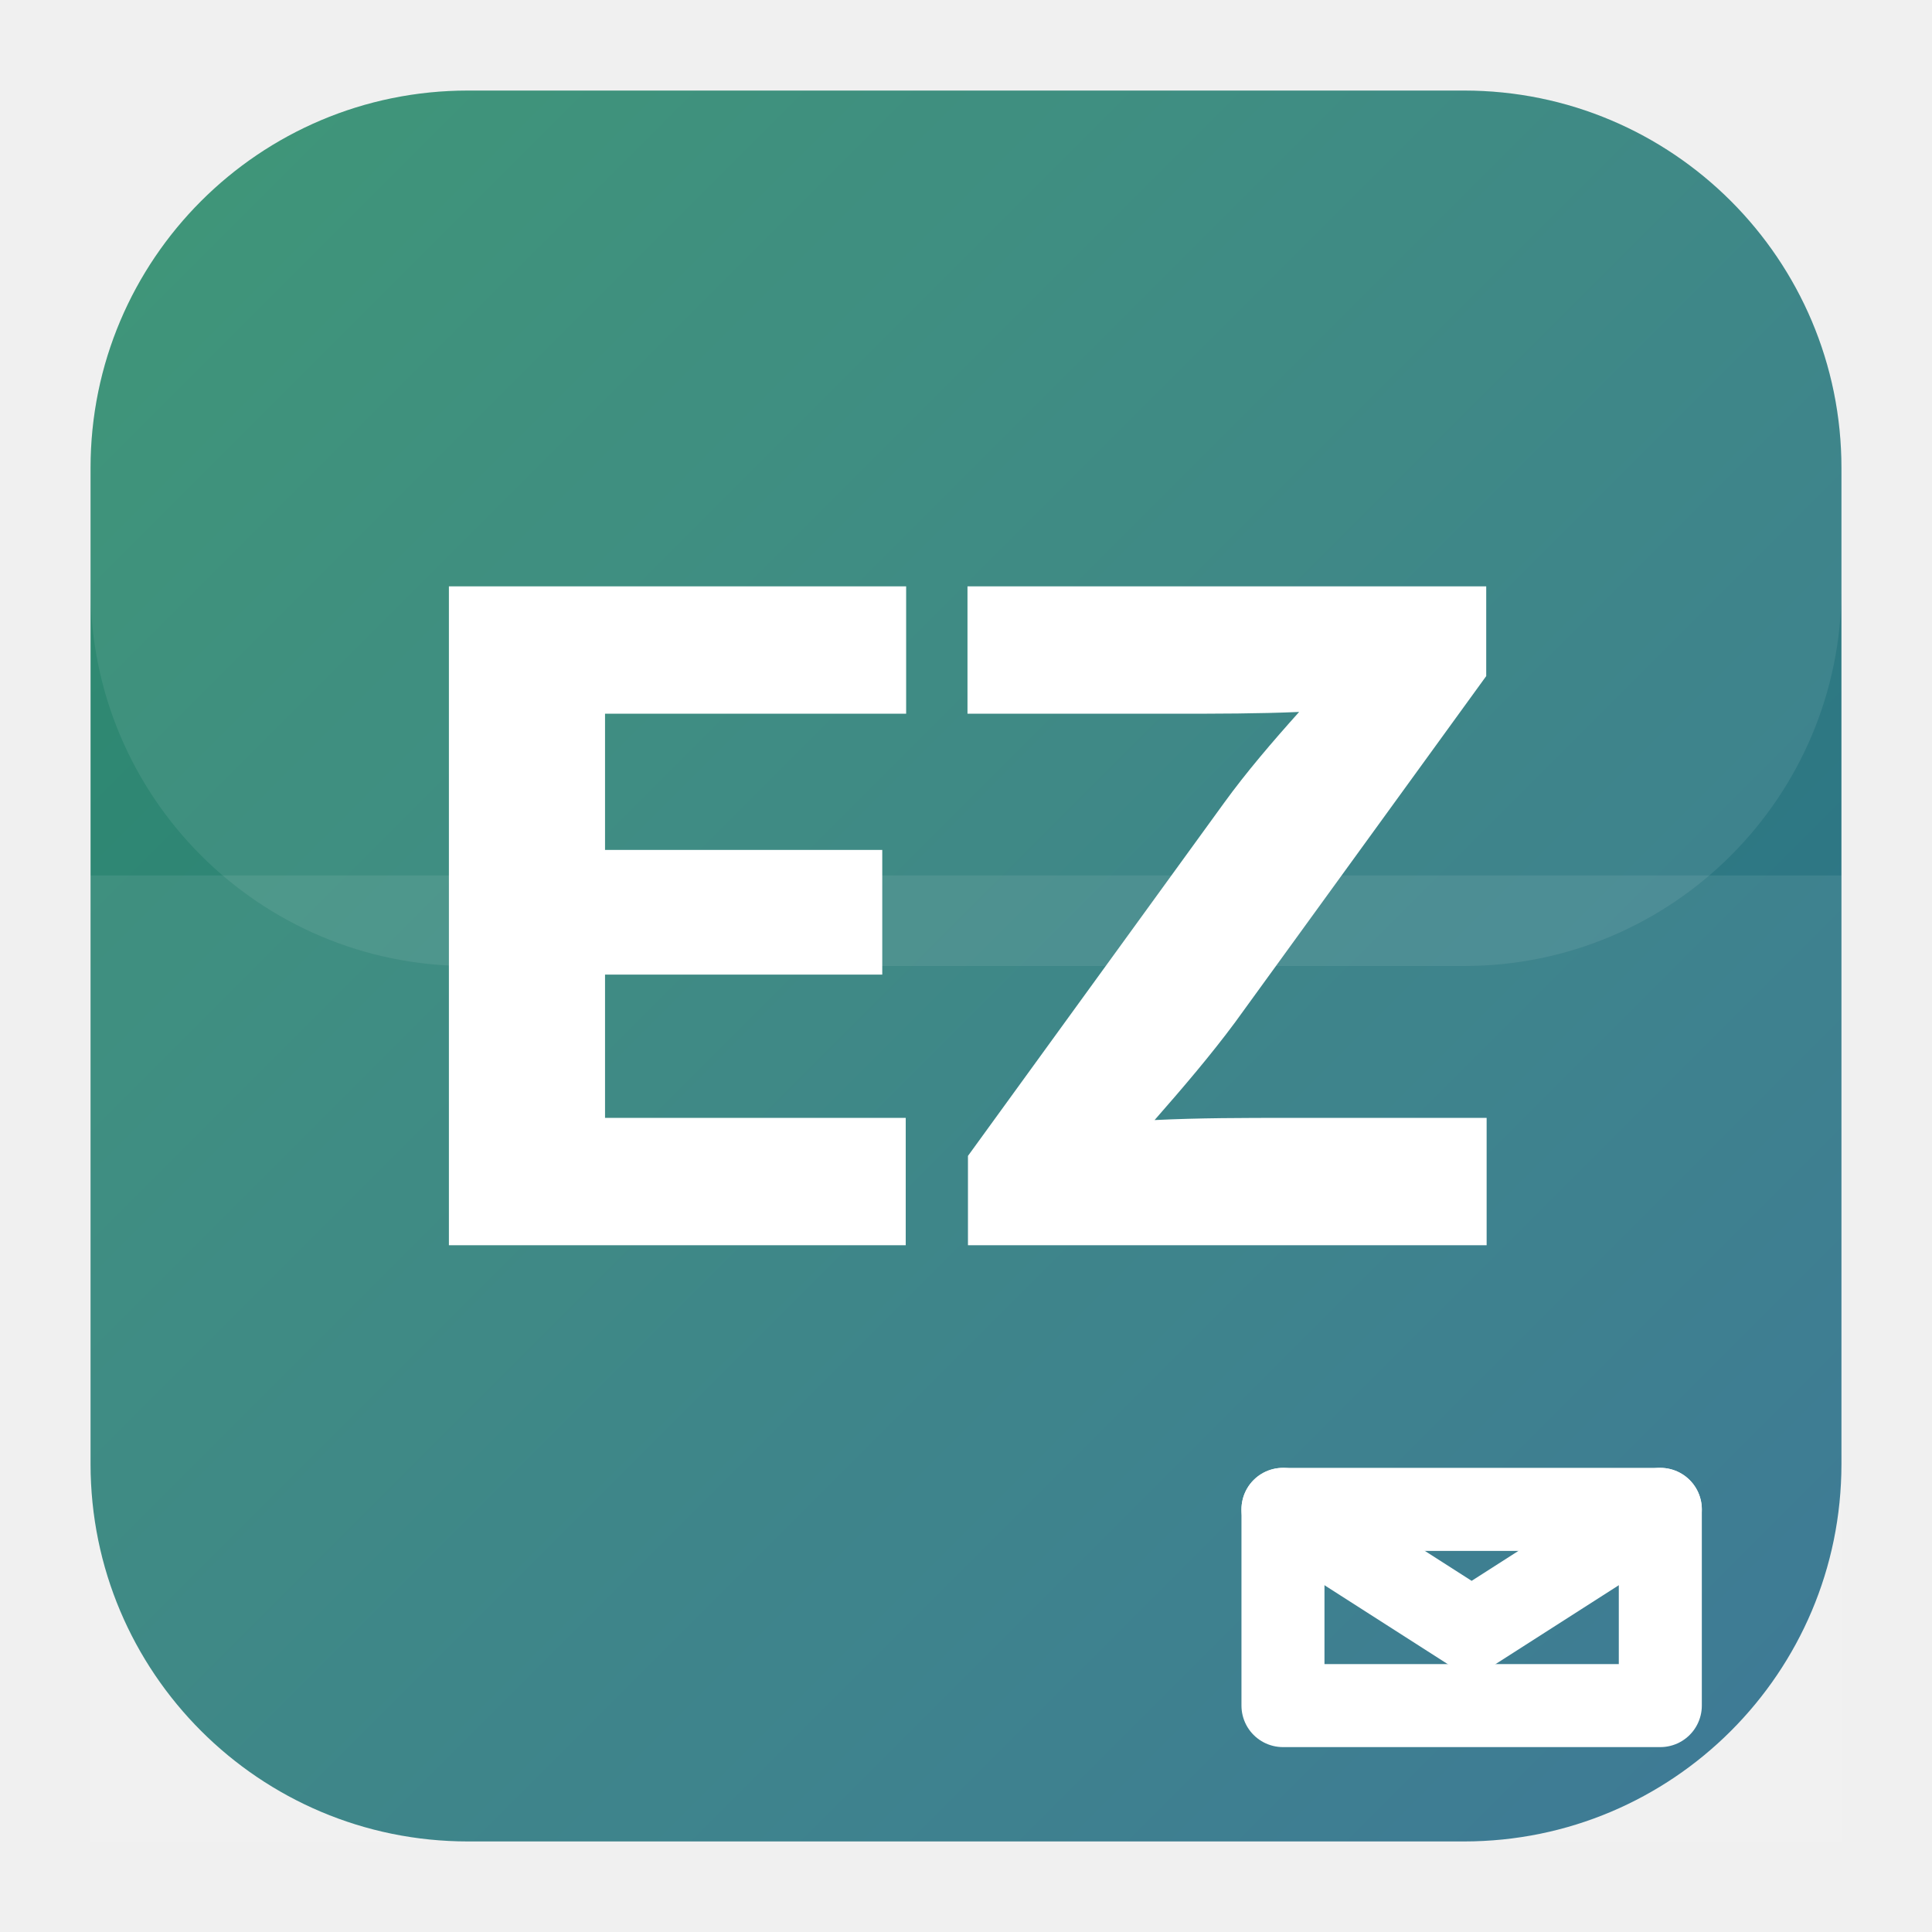
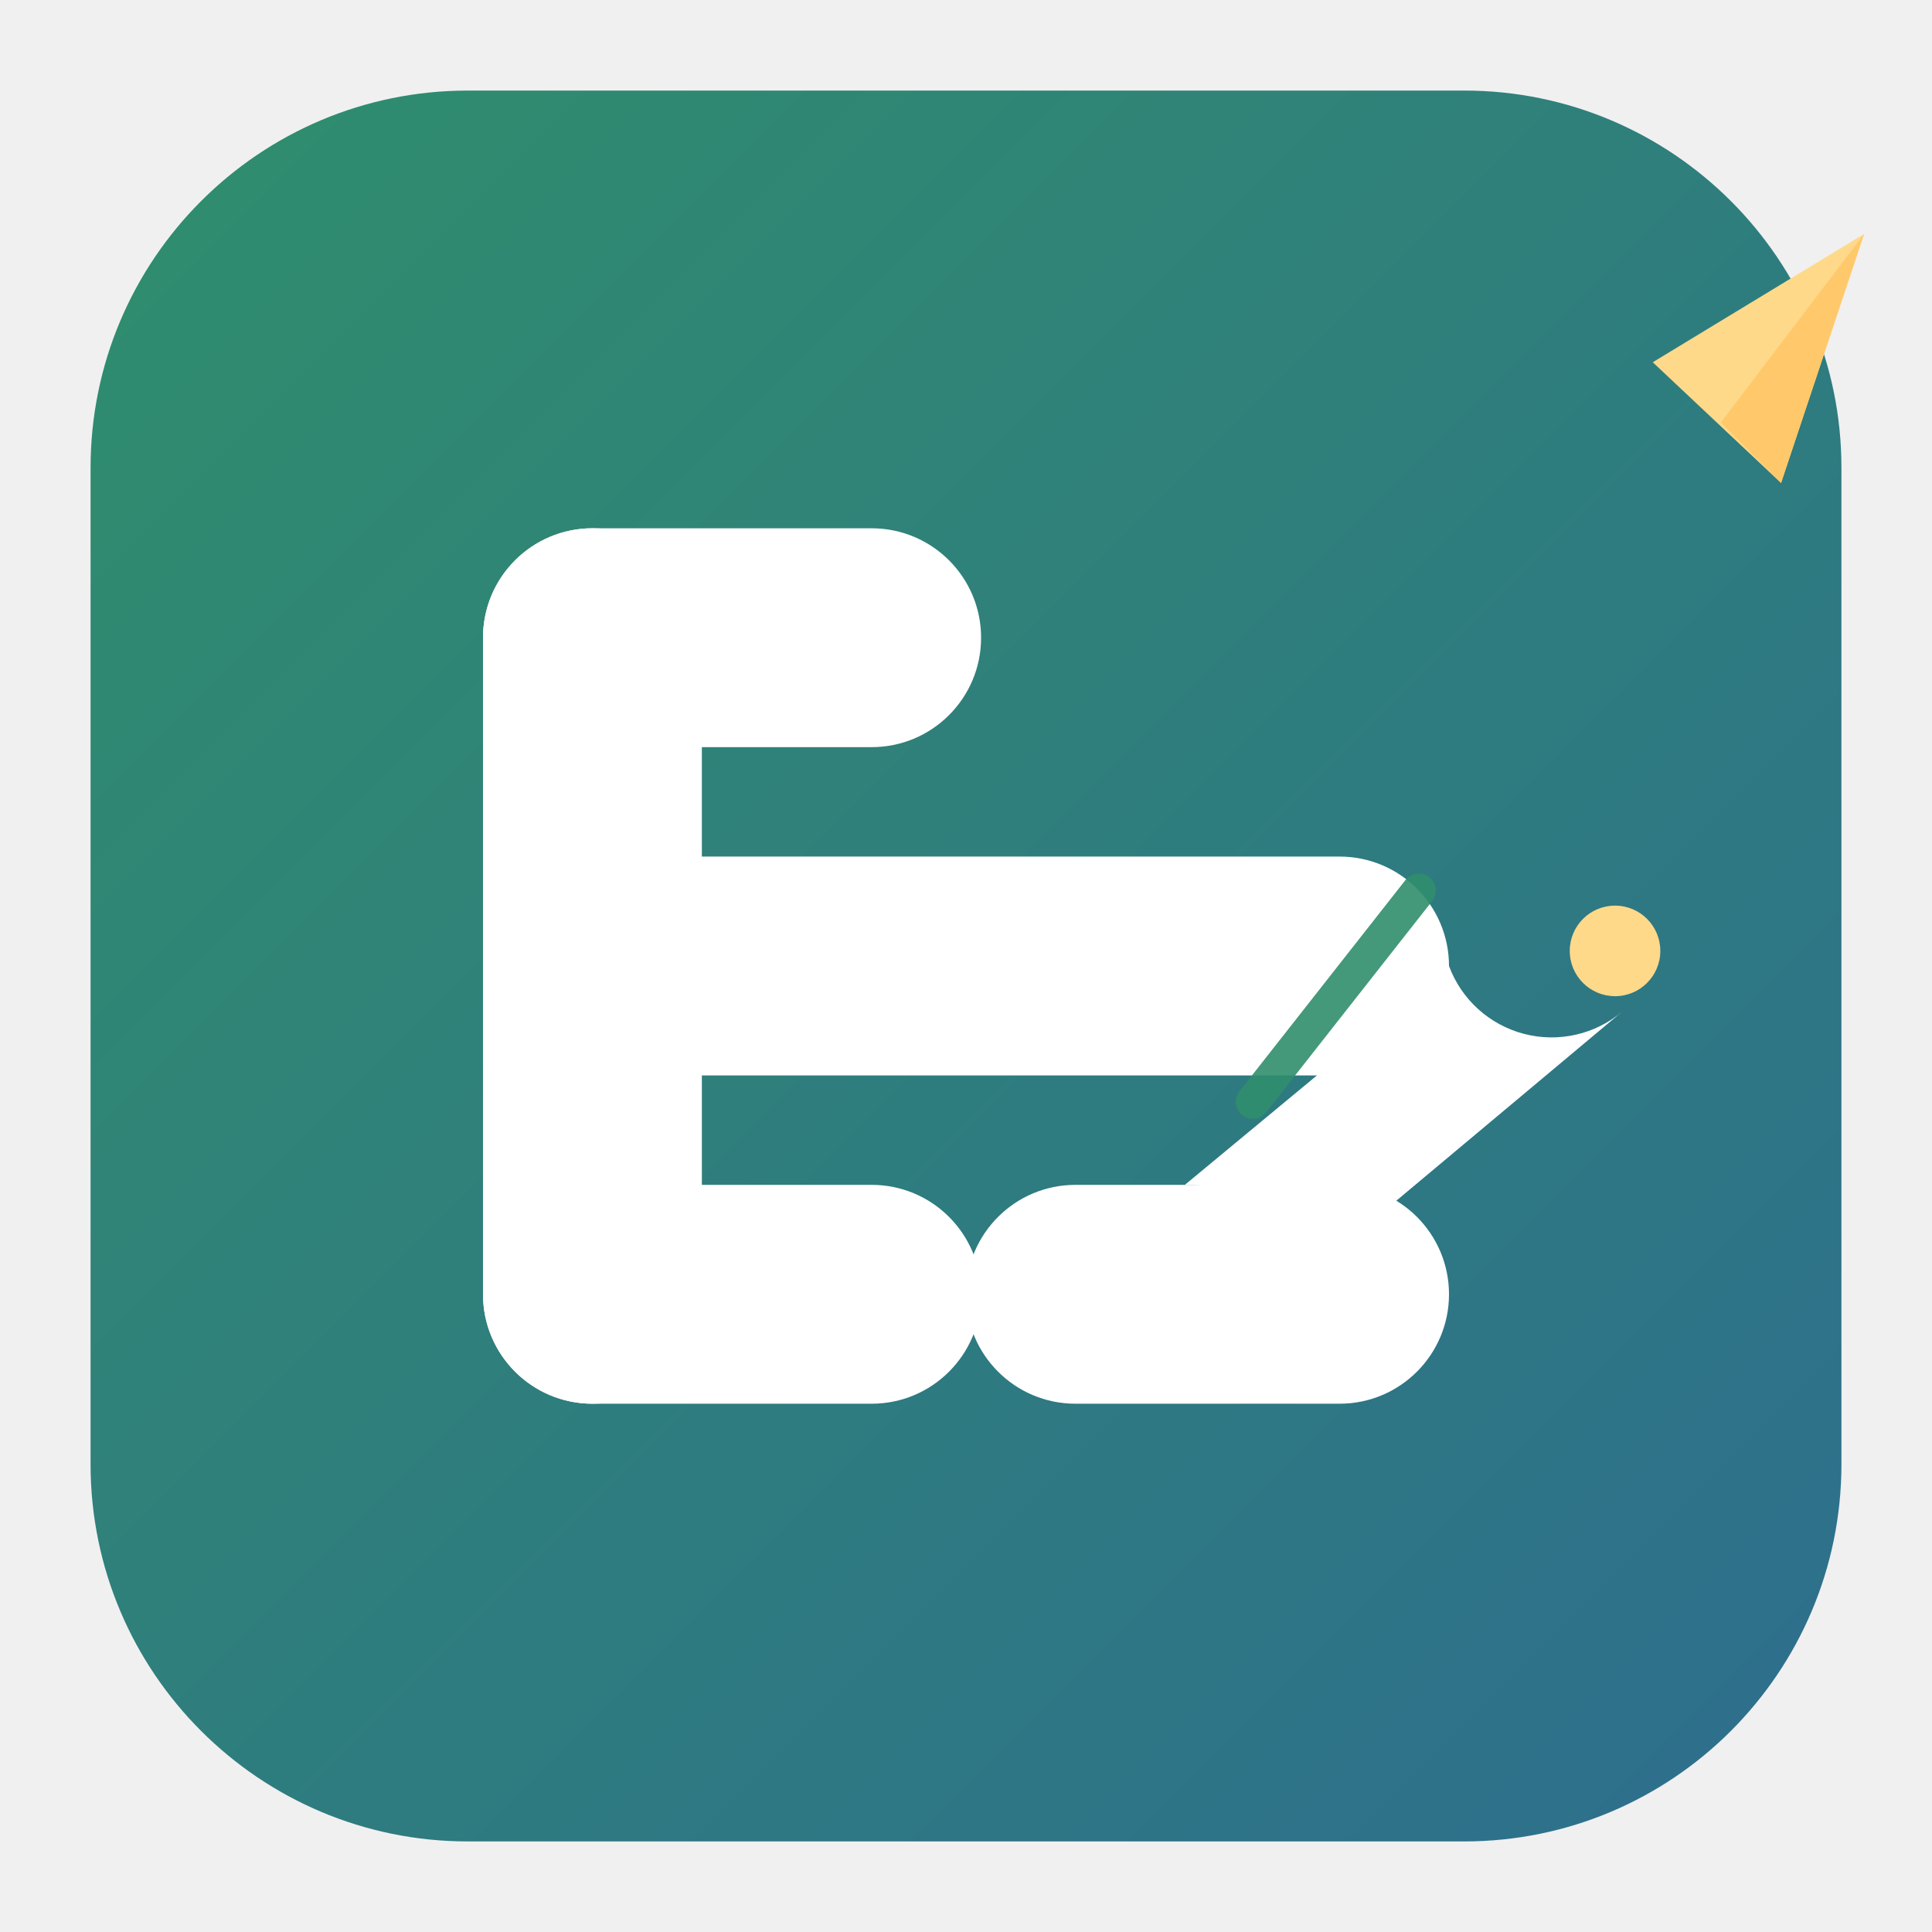
- <svg xmlns="http://www.w3.org/2000/svg" viewBox="0 0 512 512" role="img" aria-label="mailez EZ">
+ <svg xmlns="http://www.w3.org/2000/svg" viewBox="0 0 512 512" role="img" aria-label="mailez EZ mail">
  <defs>
    <linearGradient id="mz-bg" x1="0" y1="0" x2="1" y2="1">
      <stop offset="0" stop-color="#2F8E6C" />
      <stop offset="1" stop-color="#2E6E8E" />
    </linearGradient>
  </defs>
  <rect x="24" y="24" width="464" height="464" rx="100" fill="url(#mz-bg)" />
-   <rect x="24" y="24" width="464" height="232" rx="100" fill="#FFFFFF" opacity="0.08" />
-   <rect x="24" y="232" width="464" height="256" fill="#FFFFFF" opacity="0.08" />
-   <text x="256" y="330" text-anchor="middle" font-family="'Inter','Segoe UI',system-ui,sans-serif" font-size="240" font-weight="800" fill="#FFFFFF" letter-spacing="-8">EZ</text>
-   <g stroke="#FFFFFF" stroke-width="22" stroke-linecap="round" stroke-linejoin="round" fill="none">
-     <path d="M340 400 H440 V452 H340 Z" />
-     <path d="M340 400 L390 432 L440 400" />
+   <g fill="#FFFFFF">
+     <rect x="128" y="140" width="58" height="232" rx="29" />
+     <rect x="128" y="140" width="132" height="58" rx="29" />
+     <rect x="128" y="227" width="256" height="58" rx="29" />
+     <rect x="128" y="314" width="132" height="58" rx="29" />
+     <rect x="256" y="314" width="128" height="58" rx="29" />
+     <path d="M384 256 L314 314 A29 29 0 0 1 344 340 L430 268 A29 29 0 0 1 384 256 Z" />
  </g>
+   <g fill="none" stroke="#2F8E6C" stroke-width="9" stroke-linecap="round" opacity="0.9">
+     <path d="M332 292 L376 236" />
+   </g>
+   <circle cx="428" cy="252" r="12" fill="#FFD98A" />
+   <path d="M438 96 L494 62 L472 128 Z" fill="#FFD98A" />
+   <path d="M494 62 L472 128 L456 112 Z" fill="#FFC96B" />
</svg>
